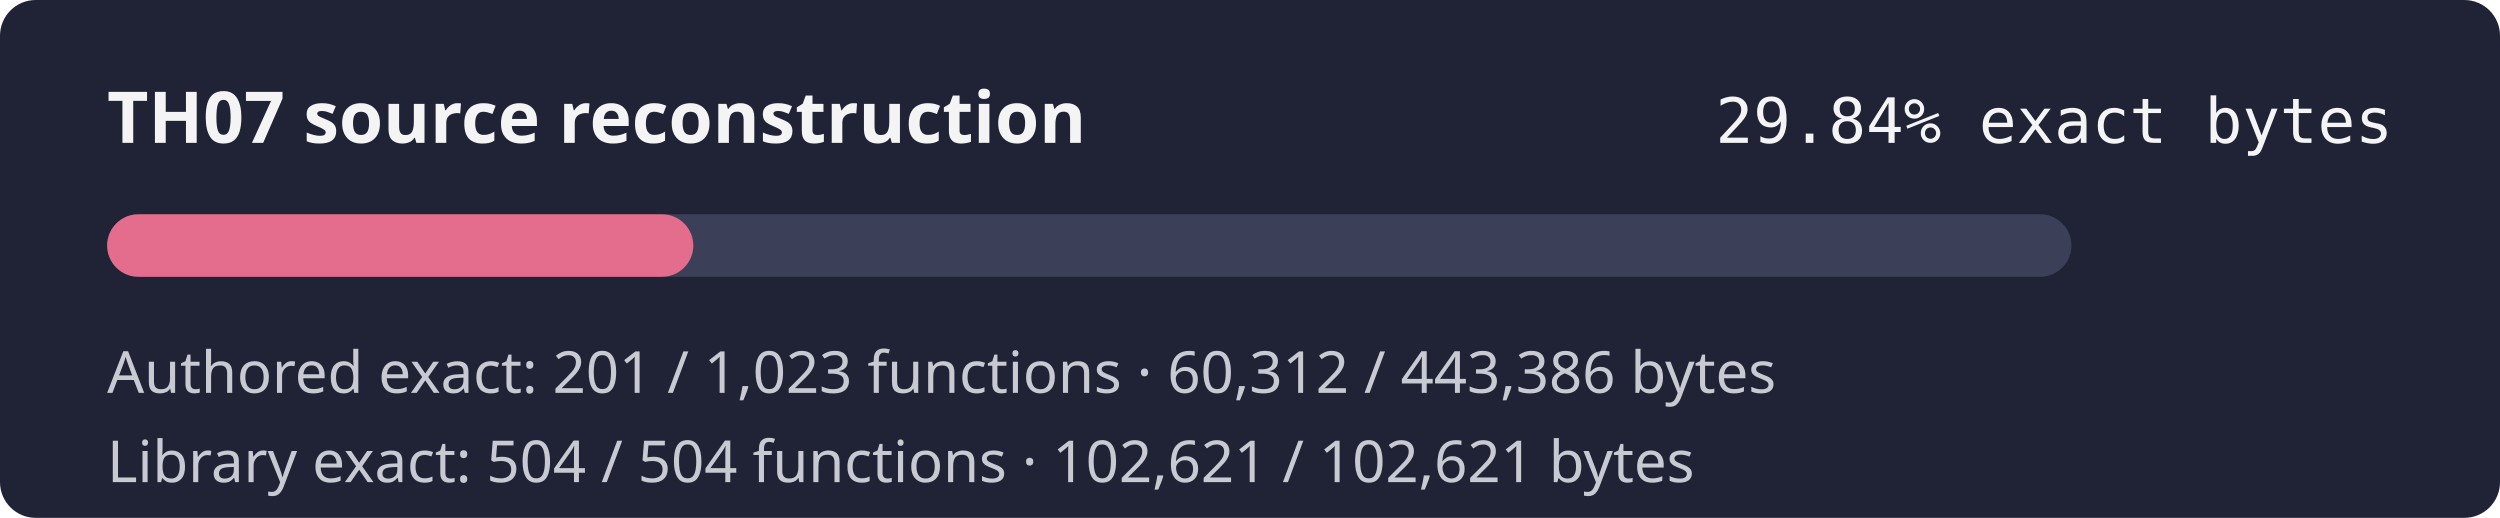
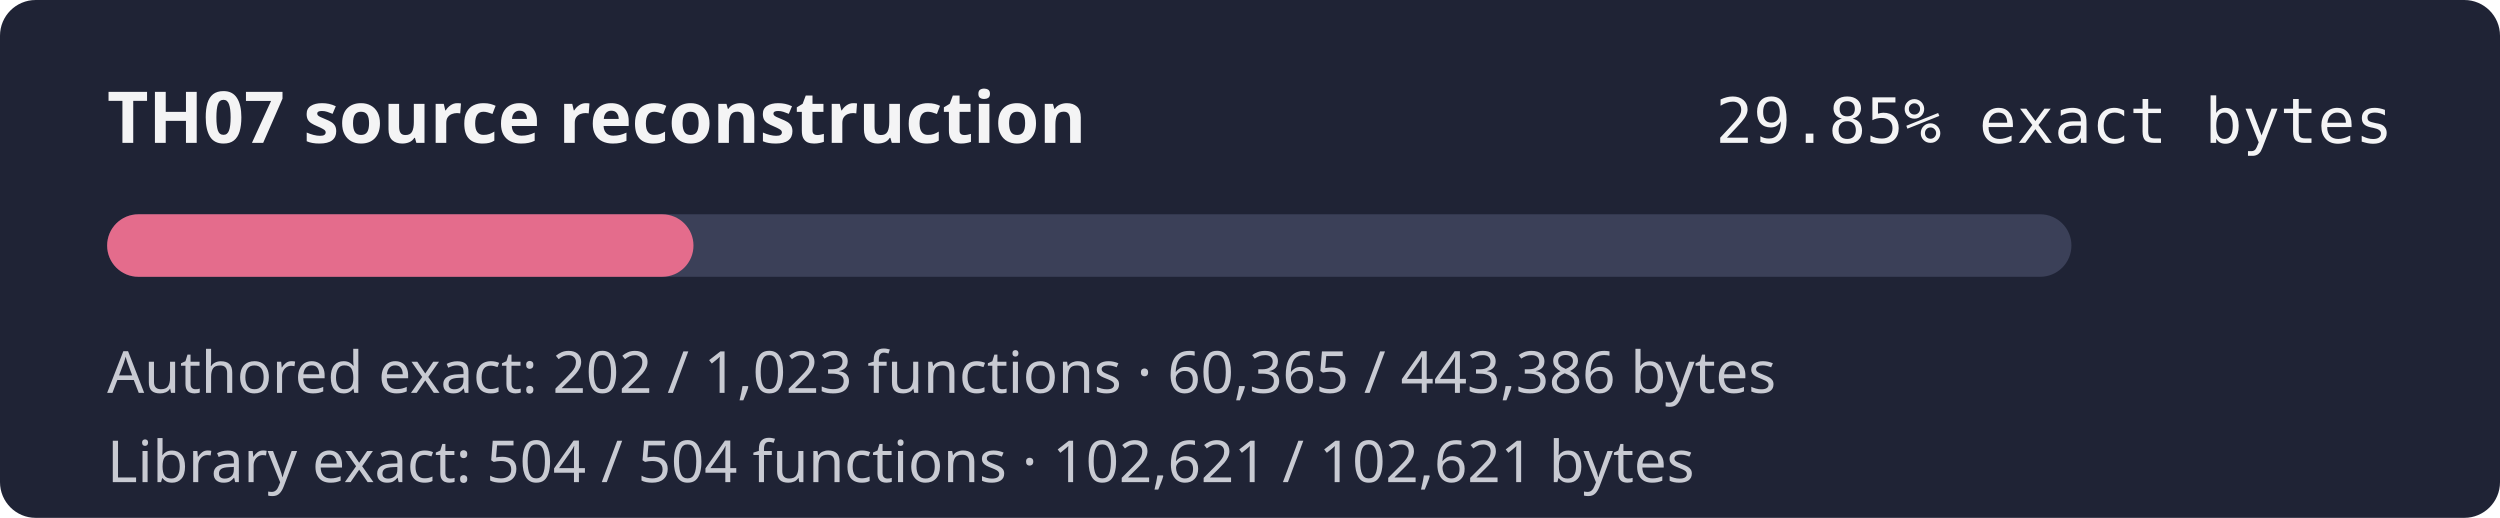
- <svg xmlns="http://www.w3.org/2000/svg" width="560" height="116" role="img" aria-label="TH07 reconstruction progress 29.84% by bytes">
+ <svg xmlns="http://www.w3.org/2000/svg" width="560" height="116" role="img" aria-label="TH07 reconstruction progress 29.85% by bytes">
  <rect width="560" height="116" rx="8" fill="#1f2335" />
  <text x="24" y="32" fill="#f4f4f5" font-family="sans-serif" font-size="16" font-weight="600">TH07 source reconstruction</text>
-   <text x="536" y="32" fill="#f4f4f5" text-anchor="end" font-family="monospace" font-size="14">29.84% exact bytes</text>
+   <text x="536" y="32" fill="#f4f4f5" text-anchor="end" font-family="monospace" font-size="14">29.85% exact bytes</text>
  <rect x="24" y="48" width="440" height="14" rx="7" fill="#3b4058" />
-   <rect x="24" y="48" width="131.30" height="14" rx="7" fill="#e46c8c" />
-   <text x="24" y="88" fill="#c8cad2" font-family="sans-serif" font-size="13">Authored exact: 201 / 1,023 functions · 60,312 / 443,386 bytes</text>
+   <rect x="24" y="48" width="131.34" height="14" rx="7" fill="#e46c8c" />
+   <text x="24" y="88" fill="#c8cad2" font-family="sans-serif" font-size="13">Authored exact: 202 / 1,023 functions · 60,365 / 443,386 bytes</text>
  <text x="24" y="108" fill="#c8cad2" font-family="sans-serif" font-size="13">Library exact: 504 / 504 functions · 102,621 / 102,621 bytes</text>
</svg>
